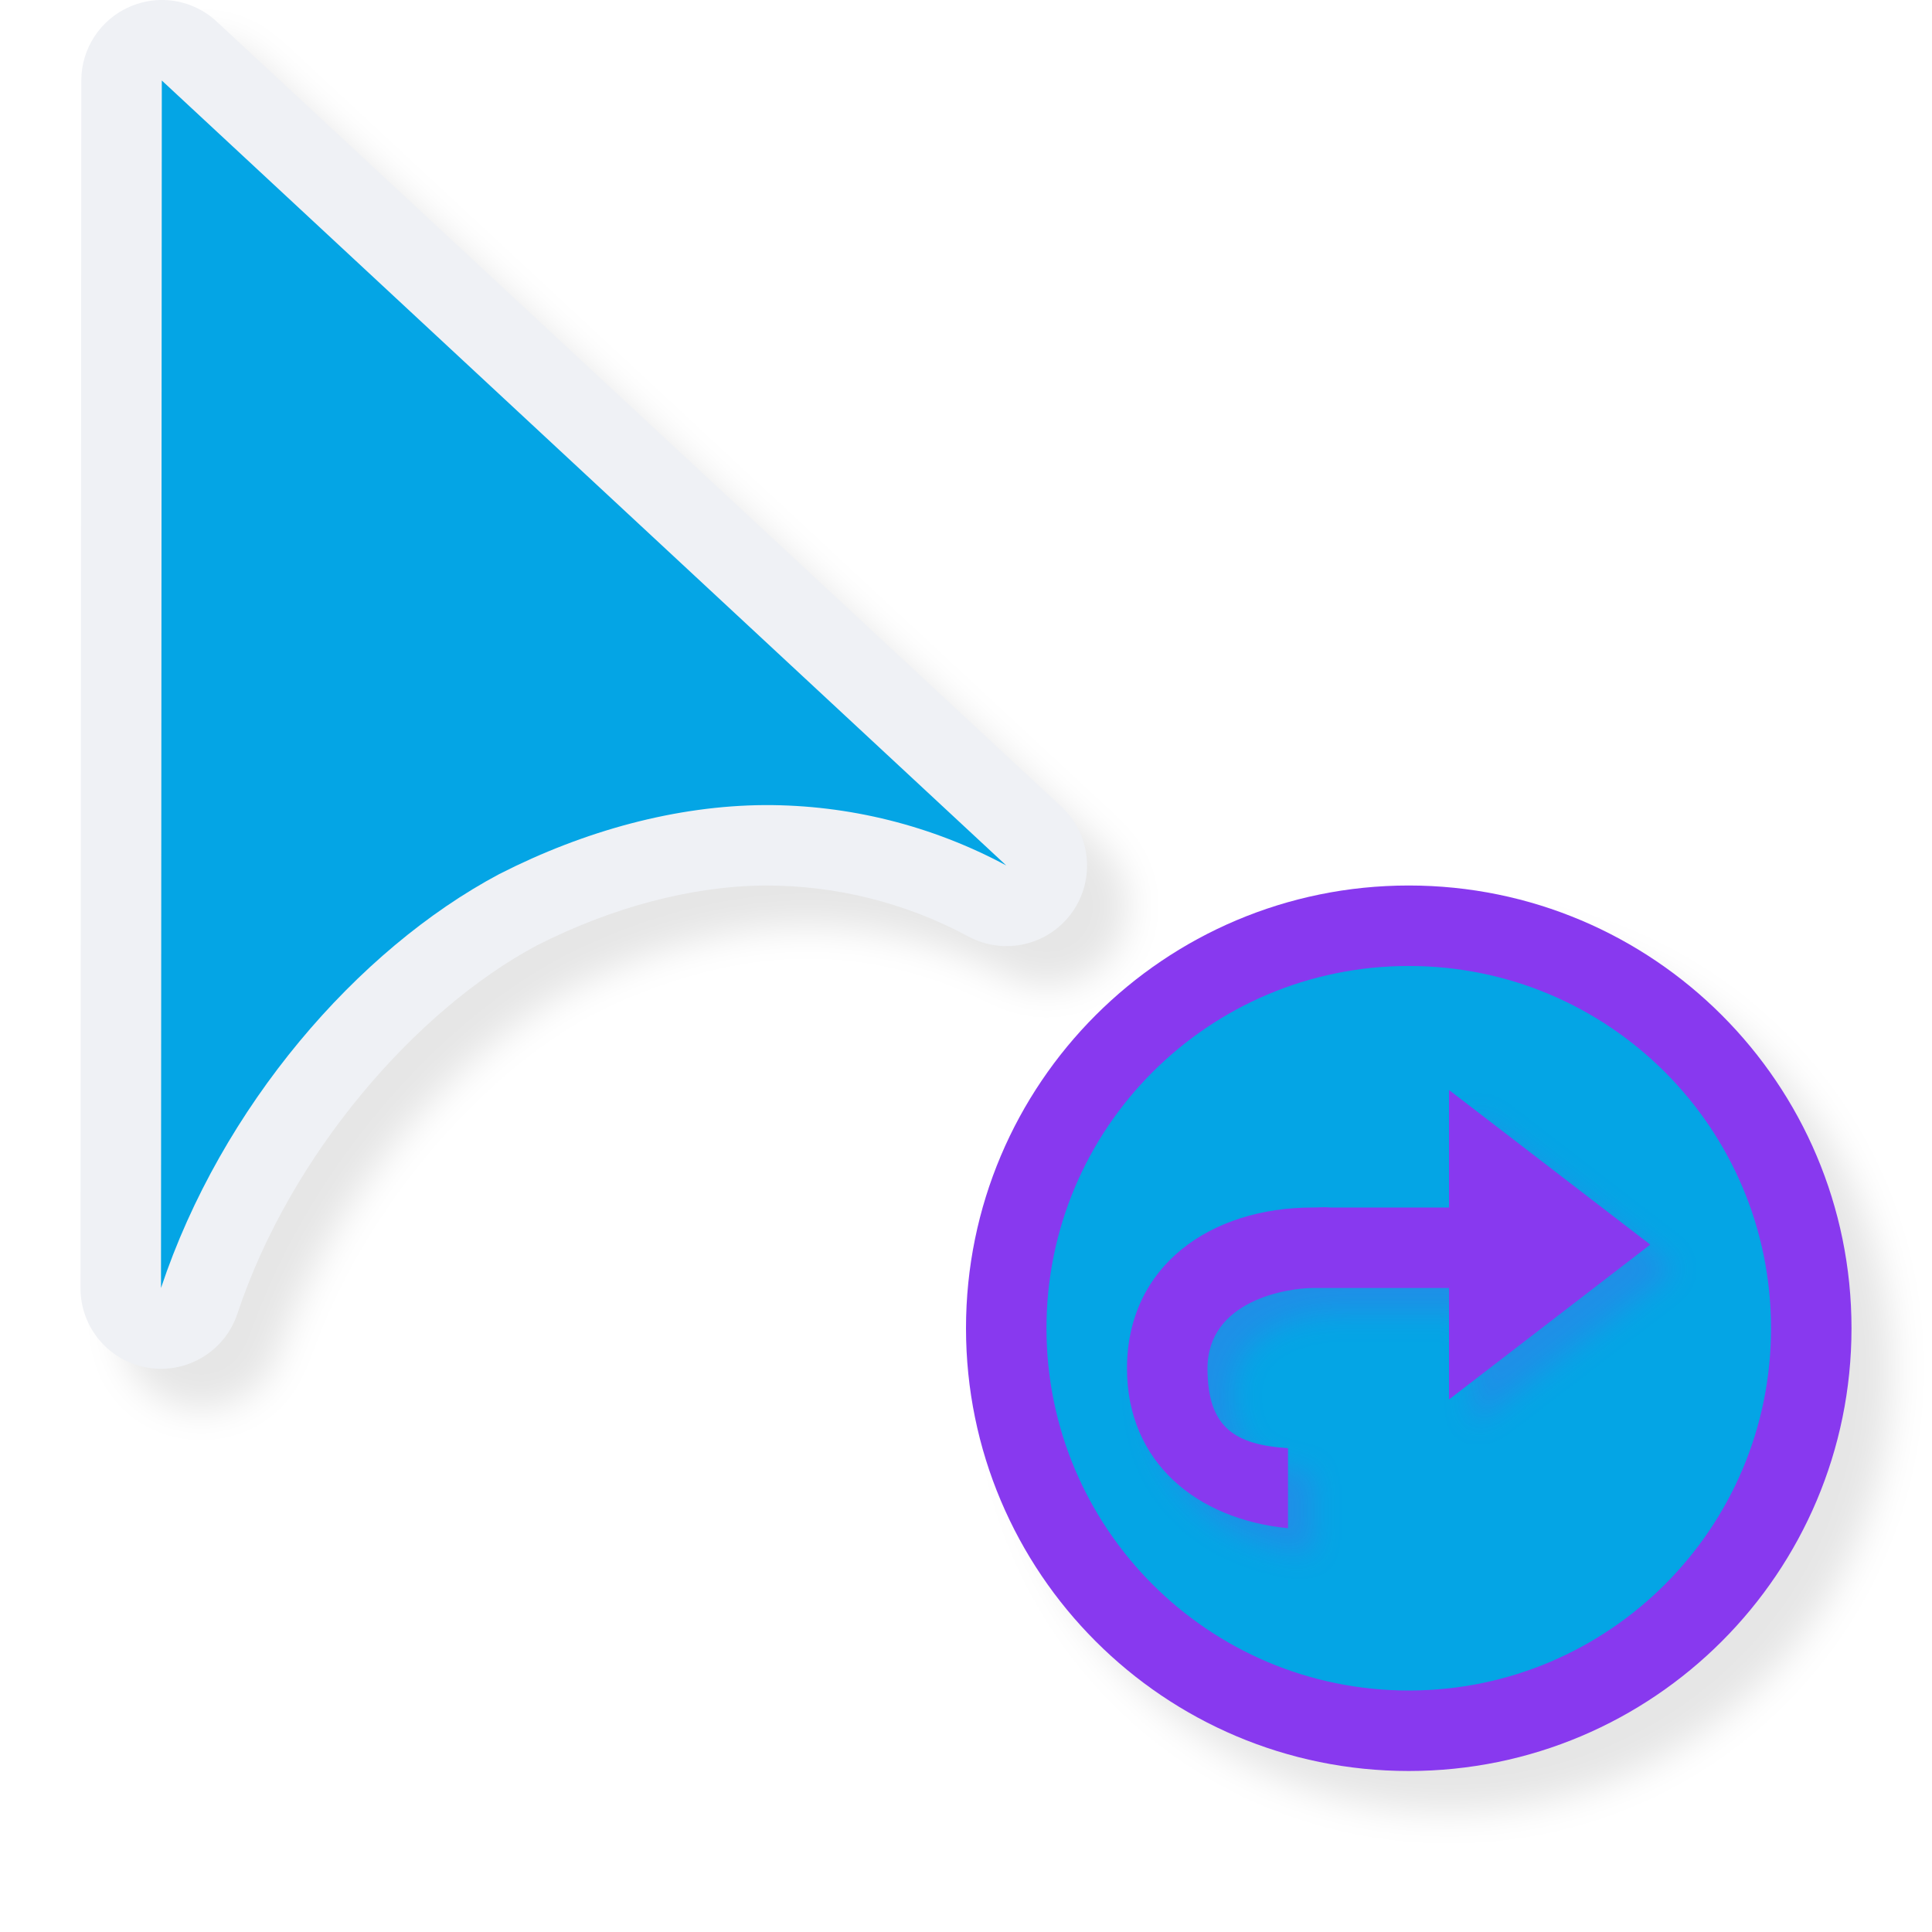
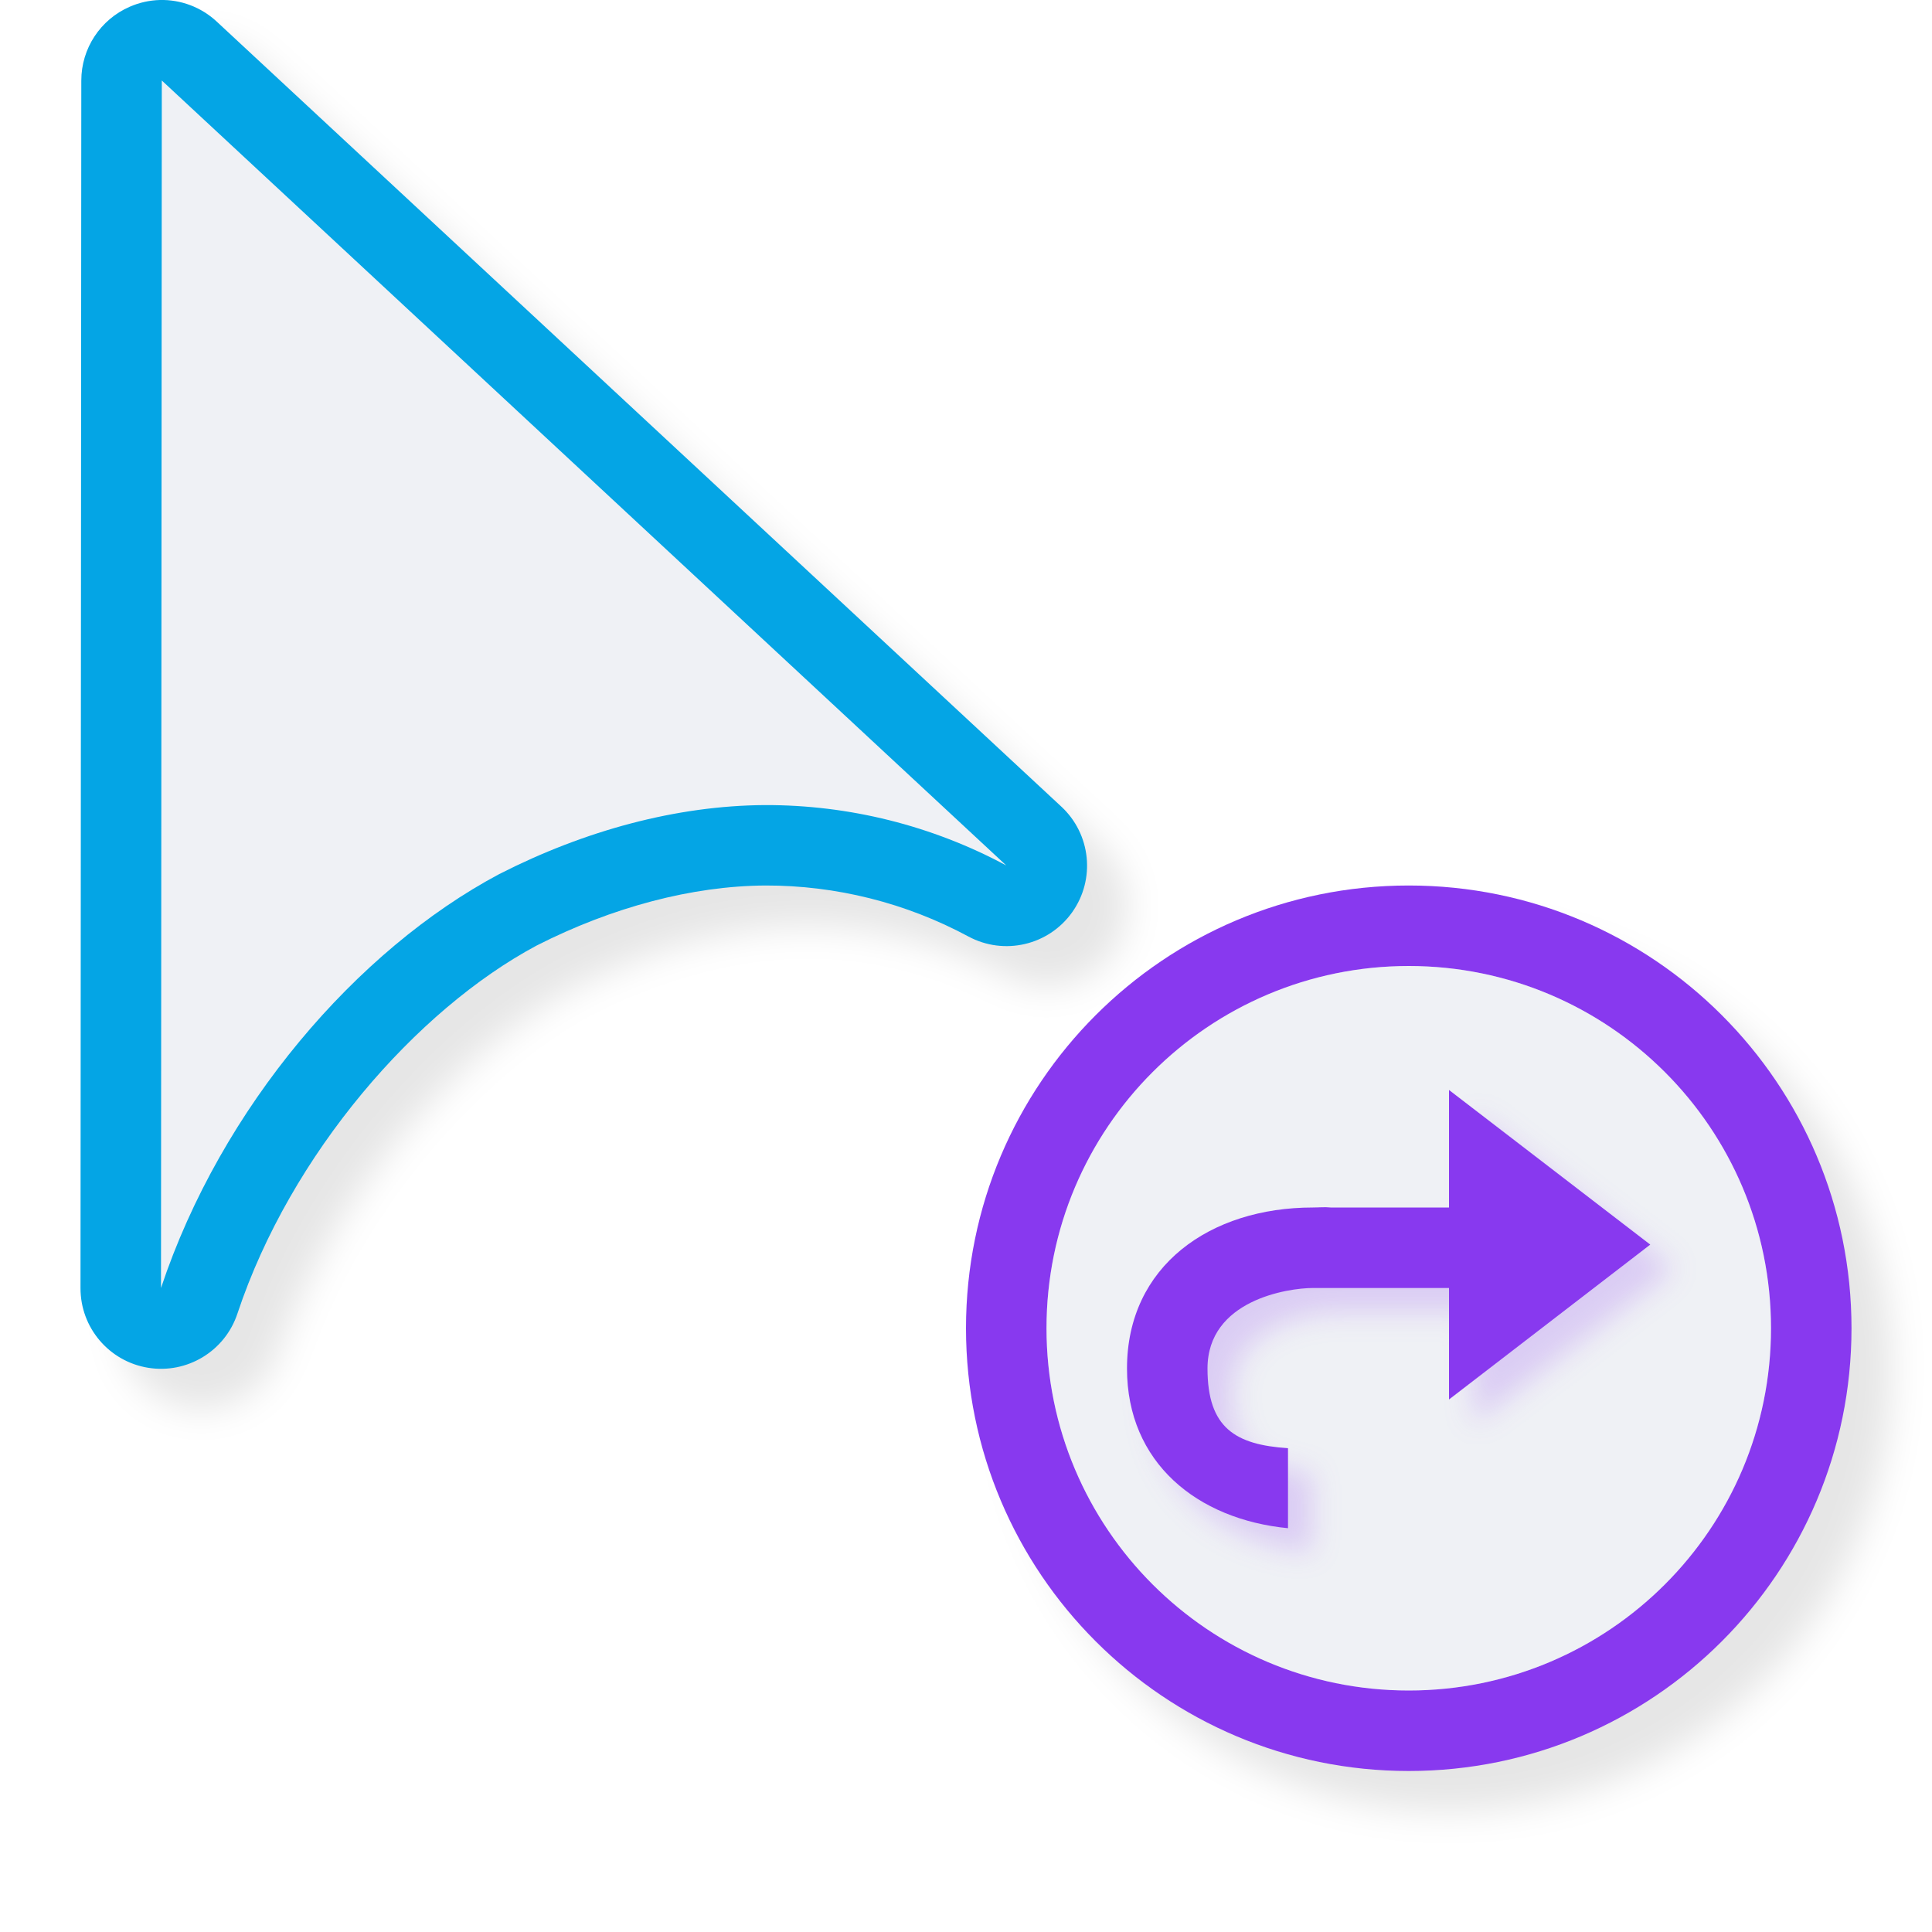
<svg xmlns="http://www.w3.org/2000/svg" width="24" height="24">
  <defs>
    <filter id="a" width="1.047" height="1.047" x="-.024" y="-.024" style="color-interpolation-filters:sRGB">
      <feGaussianBlur stdDeviation=".216" />
    </filter>
    <filter id="c" width="1.127" height="1.152" x="-.064" y="-.076" style="color-interpolation-filters:sRGB">
      <feGaussianBlur stdDeviation=".172" />
    </filter>
  </defs>
  <path d="M2.486.5a1 1 0 0 0-.375.084 1 1 0 0 0-.601.916l-.01 15a1 1 0 0 0 1.95.316c.661-1.985 2.225-3.774 3.716-4.57.941-.478 1.93-.74 2.84-.746a5.3 5.3 0 0 1 2.523.633 1 1 0 0 0 1.153-1.615L3.192.768A1 1 0 0 0 2.485.5M18 11.5a5.5 5.5 0 0 0-5.5 5.5 5.5 5.5 0 0 0 5.5 5.5 5.5 5.5 0 0 0 5.5-5.5 5.5 5.5 0 0 0-5.5-5.5" style="color:#000;fill:#000;fill-opacity:1;stroke-linecap:round;stroke-linejoin:round;-inkscape-stroke:none;opacity:.1;filter:url(#a)" />
-   <path d="M1.986 0a1 1 0 0 0-.375.084A1 1 0 0 0 1.01 1L1 16a1 1 0 0 0 1.95.316c.661-1.985 2.225-3.774 3.716-4.57.941-.478 1.93-.74 2.84-.746a5.3 5.3 0 0 1 2.523.633 1 1 0 0 0 1.153-1.615L2.692.268A1 1 0 0 0 1.985 0" style="color:#000;fill:#eff1f5;stroke-linecap:round;stroke-linejoin:round;-inkscape-stroke:none;fill-opacity:1" />
+   <path d="M1.986 0a1 1 0 0 0-.375.084A1 1 0 0 0 1.01 1L1 16a1 1 0 0 0 1.95.316c.661-1.985 2.225-3.774 3.716-4.57.941-.478 1.93-.74 2.84-.746a5.3 5.3 0 0 1 2.523.633 1 1 0 0 0 1.153-1.615L2.692.268A1 1 0 0 0 1.985 0" style="color:#000;fill:#04a5e5;stroke-linecap:round;stroke-linejoin:round;-inkscape-stroke:none;fill-opacity:1" />
  <path d="M23 16.5a5.5 5.5 0 0 1-5.5 5.5 5.5 5.5 0 0 1-5.5-5.5 5.5 5.5 0 0 1 5.5-5.5 5.5 5.5 0 0 1 5.5 5.5" style="fill:#8839ef;fill-opacity:1;stroke:none;stroke-width:2;stroke-linecap:round;stroke-linejoin:round;stroke-miterlimit:4;stroke-dasharray:none;stroke-opacity:1" />
-   <path d="M22 16.5a4.5 4.5 0 0 1-4.5 4.5 4.5 4.5 0 0 1-4.5-4.5 4.5 4.5 0 0 1 4.5-4.5 4.5 4.5 0 0 1 4.5 4.5" style="fill:#04a5e5;fill-opacity:1;stroke:none;stroke-width:1.636;stroke-linecap:round;stroke-linejoin:round;stroke-miterlimit:4;stroke-dasharray:none;stroke-opacity:1" />
-   <path d="M22 16.5a4.5 4.5 0 0 1-4.5 4.5 4.5 4.5 0 0 1-4.5-4.5 4.5 4.5 0 0 1 4.5-4.5 4.5 4.5 0 0 1 4.5 4.5" style="opacity:.2;fill:#04a5e5;fill-opacity:1;stroke:none;stroke-width:1.636;stroke-linecap:round;stroke-linejoin:round;stroke-miterlimit:4;stroke-dasharray:none;stroke-opacity:1" />
-   <path d="M2.01 1 2 16c.75-2.25 2.435-4.202 4.202-5.142 1.065-.543 2.203-.85 3.298-.857a6.3 6.3 0 0 1 3 .75z" style="fill:#04a5e5;fill-opacity:1;stroke:none;stroke-width:1.259;stroke-linecap:round;stroke-linejoin:round;stroke-miterlimit:4;stroke-dasharray:none;stroke-opacity:1" />
+   <path d="M22 16.5a4.5 4.5 0 0 1-4.5 4.5 4.5 4.5 0 0 1-4.5-4.5 4.5 4.5 0 0 1 4.5-4.5 4.5 4.5 0 0 1 4.5 4.5" style="fill:#eff1f5;fill-opacity:1;stroke:none;stroke-width:1.636;stroke-linecap:round;stroke-linejoin:round;stroke-miterlimit:4;stroke-dasharray:none;stroke-opacity:1" />
+   <path d="M22 16.5a4.5 4.5 0 0 1-4.5 4.5 4.5 4.5 0 0 1-4.5-4.5 4.5 4.5 0 0 1 4.5-4.5 4.5 4.5 0 0 1 4.5 4.5" style="opacity:.2;fill:#eff1f5;fill-opacity:1;stroke:none;stroke-width:1.636;stroke-linecap:round;stroke-linejoin:round;stroke-miterlimit:4;stroke-dasharray:none;stroke-opacity:1" />
+   <path d="M2.01 1 2 16c.75-2.25 2.435-4.202 4.202-5.142 1.065-.543 2.203-.85 3.298-.857a6.3 6.3 0 0 1 3 .75z" style="fill:#eff1f5;fill-opacity:1;stroke:none;stroke-width:1.259;stroke-linecap:round;stroke-linejoin:round;stroke-miterlimit:4;stroke-dasharray:none;stroke-opacity:1" />
  <path d="M18.3 13.839v1.46h-1.47c-.075-.007-.147.002-.221 0-1.275 0-2.309.726-2.309 2 0 1.17.872 1.875 2 1.985v-.994c-.652-.043-1-.25-1-.99 0-.85 1-1 1.309-1H18.3v1.384l2.5-1.923z" style="opacity:.2;fill:#8839ef;fill-opacity:1;fill-rule:evenodd;stroke-width:.769;filter:url(#c)" />
  <path d="M18 13.54V15h-1.47c-.075-.008-.147 0-.221 0-1.275 0-2.309.725-2.309 2 0 1.17.872 1.874 2 1.984v-.994c-.652-.043-1-.25-1-.99 0-.85 1-1 1.309-1H18v1.385l2.5-1.924z" style="fill:#8839ef;fill-opacity:1;fill-rule:evenodd;stroke-width:.769" />
</svg>
